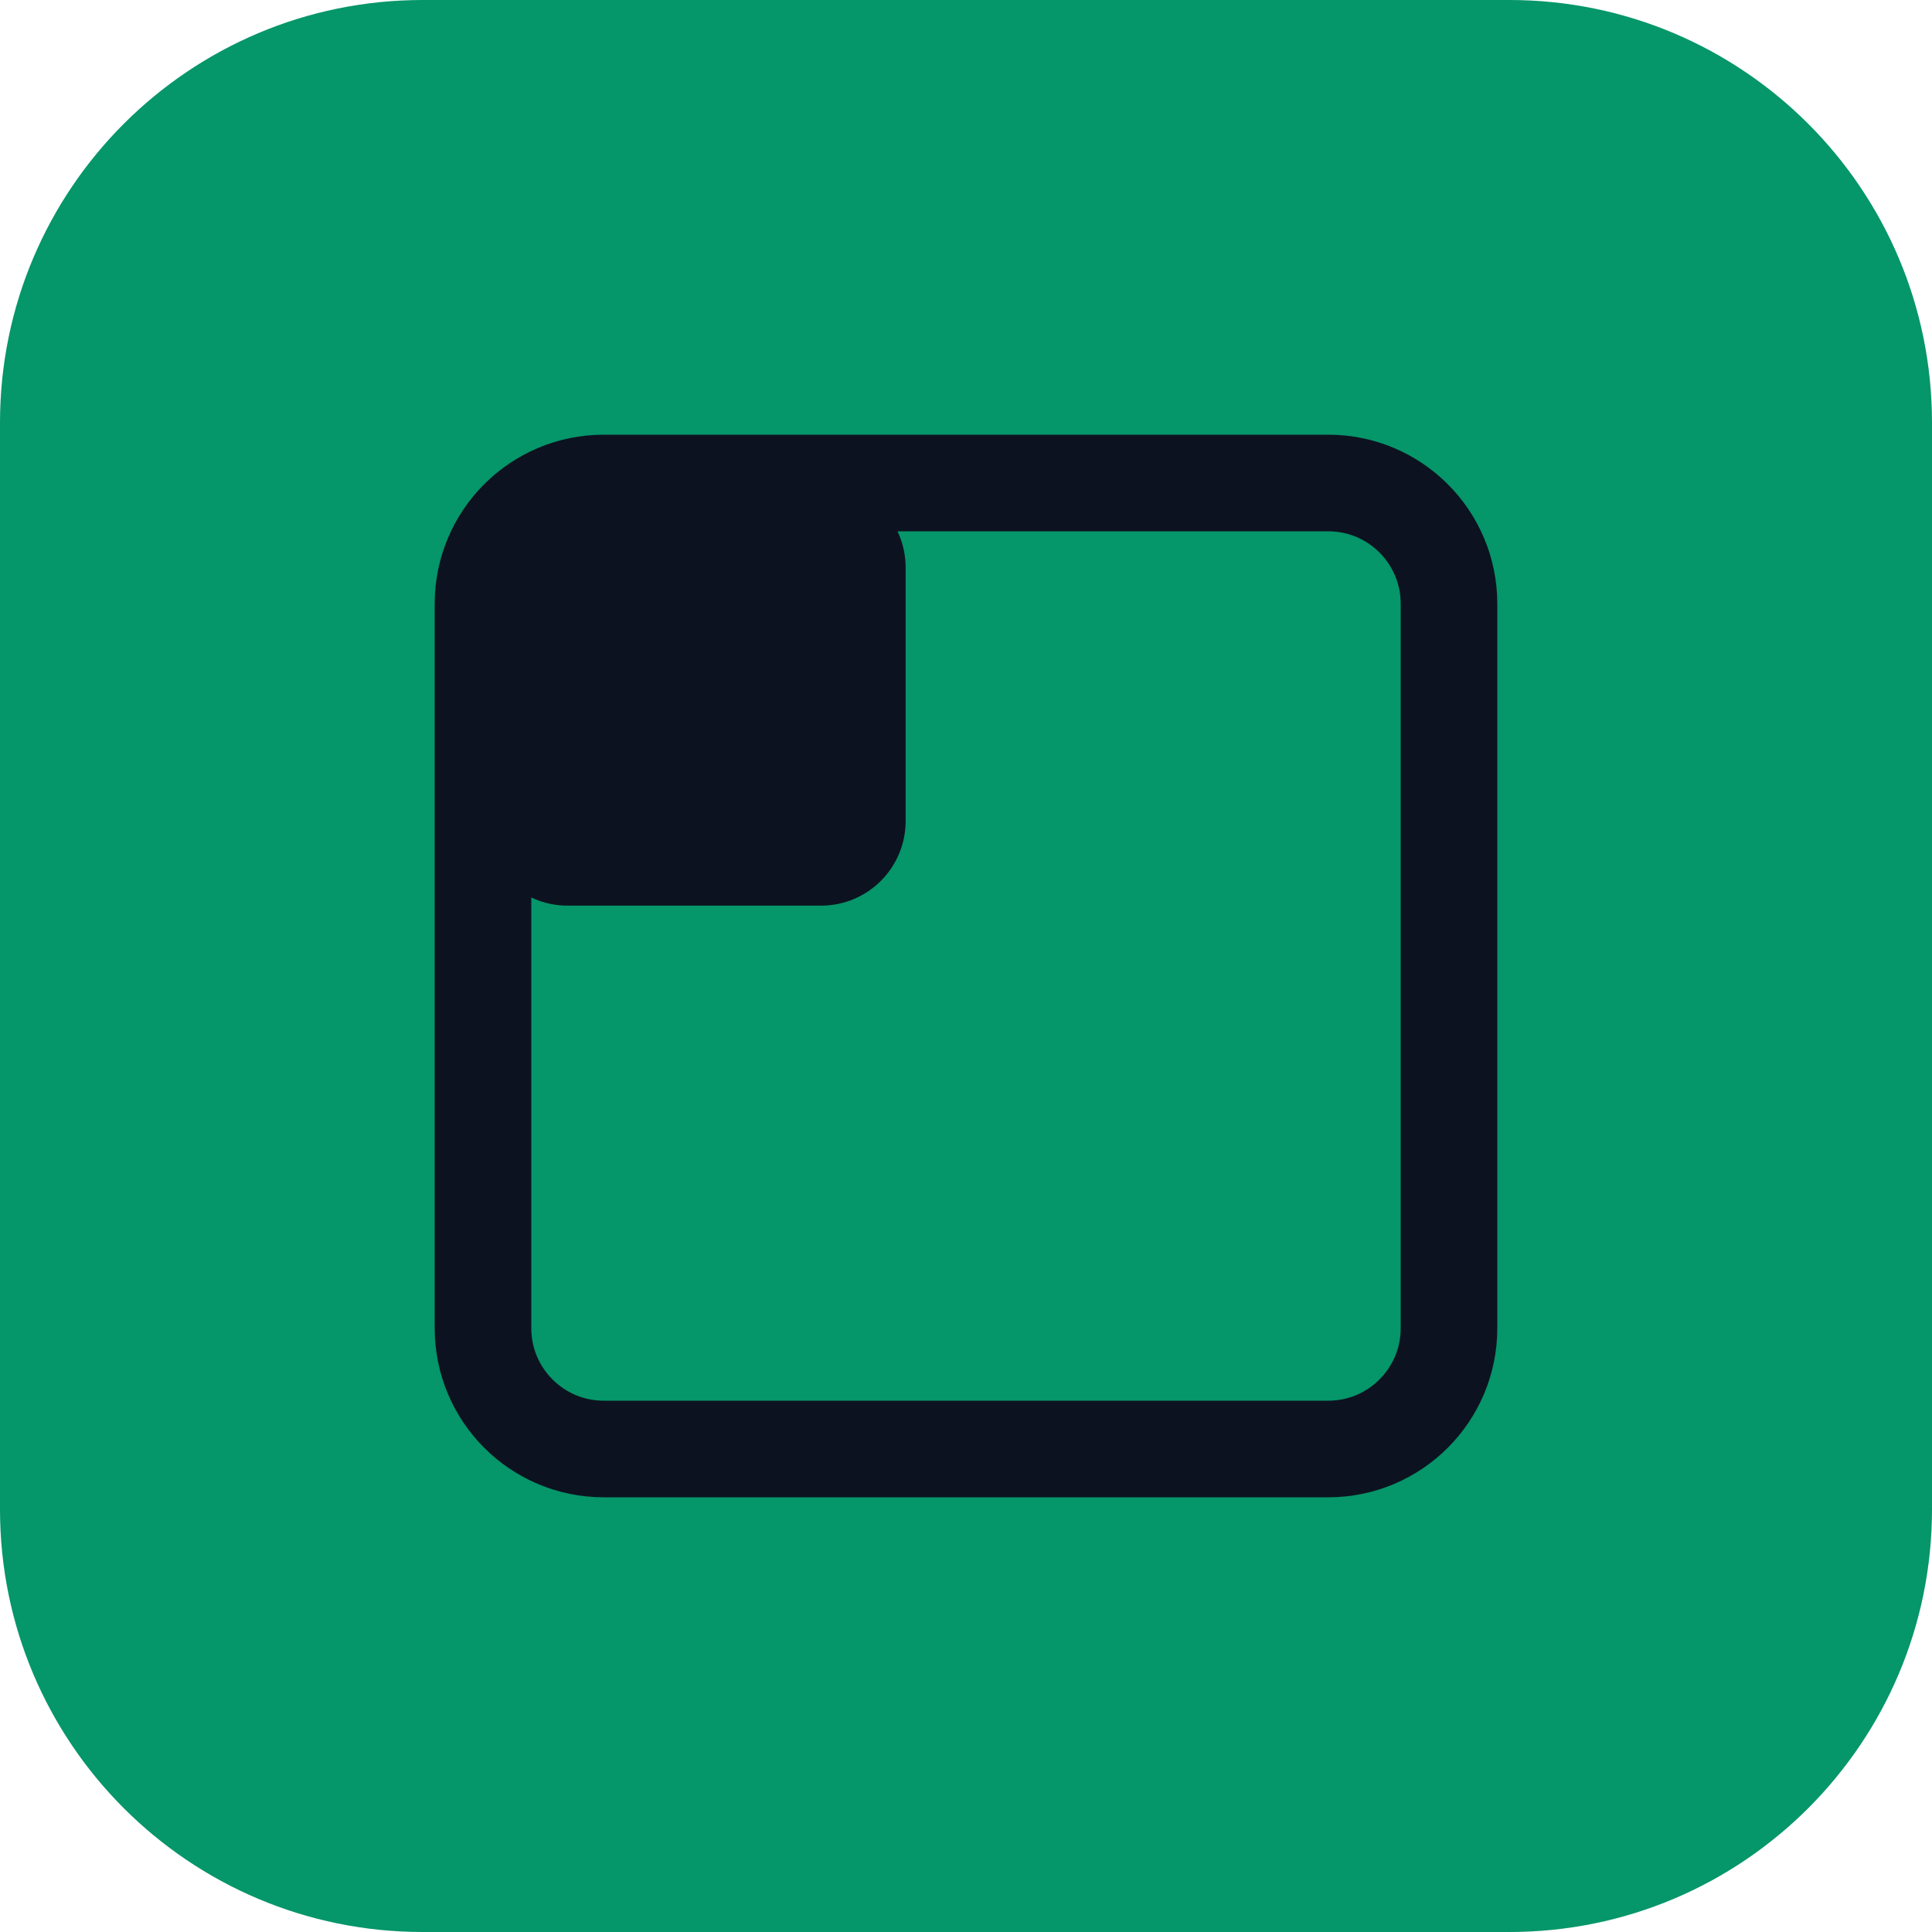
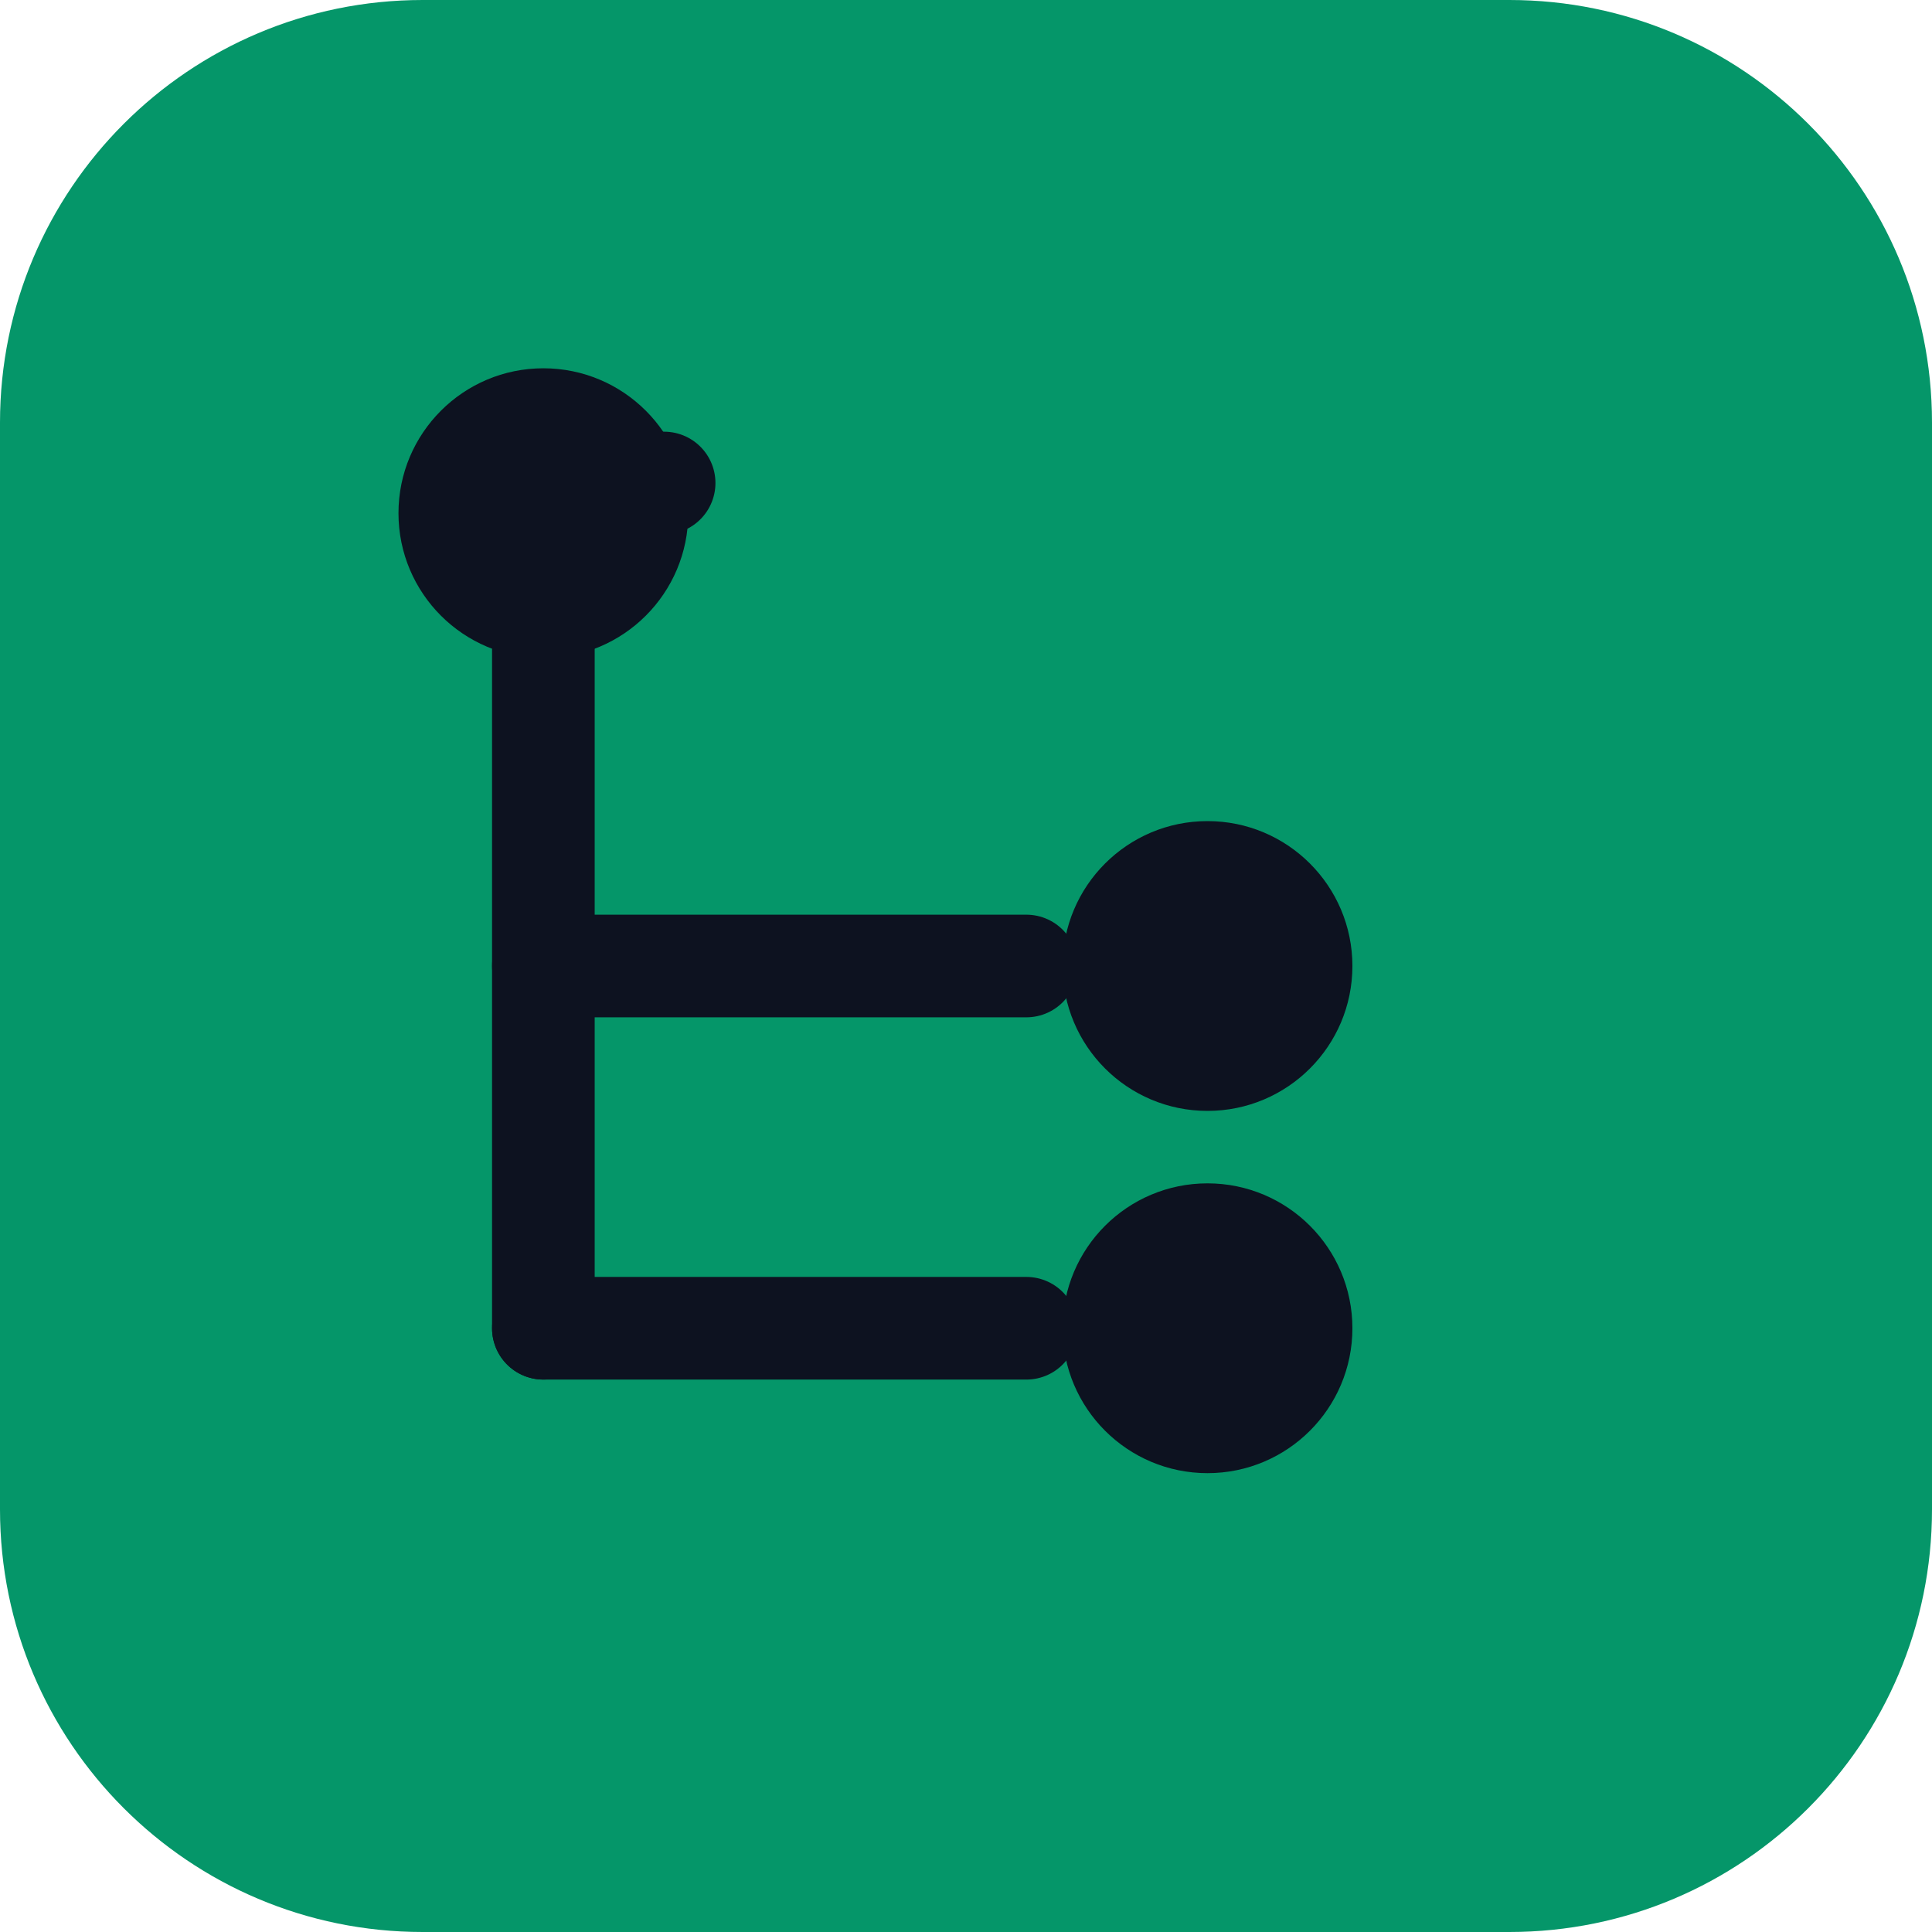
<svg xmlns="http://www.w3.org/2000/svg" viewBox="0 0 32 32">
  <rect width="32" height="32" rx="7" fill="#059669" />
-   <rect x="8" y="8" width="16" height="16" rx="2" fill="none" stroke="#0d1220" stroke-width="1.6" />
-   <rect x="8" y="8" width="7" height="7" rx="1.4" fill="#0d1220" />
+   <g fill="none" stroke="#0d1220" stroke-width="1.7" stroke-linecap="round">
+     <path d="M9 22V10a2 2 0 0 1 2-2" />
+     <path d="M9 16h8" />
+     <path d="M9 22h8" />
+   </g>
+   <circle cx="9" cy="8.5" r="2.4" fill="#0d1220" />
+   <circle cx="20" cy="16" r="2.4" fill="#0d1220" />
+   <circle cx="20" cy="22" r="2.4" fill="#0d1220" />
</svg>
